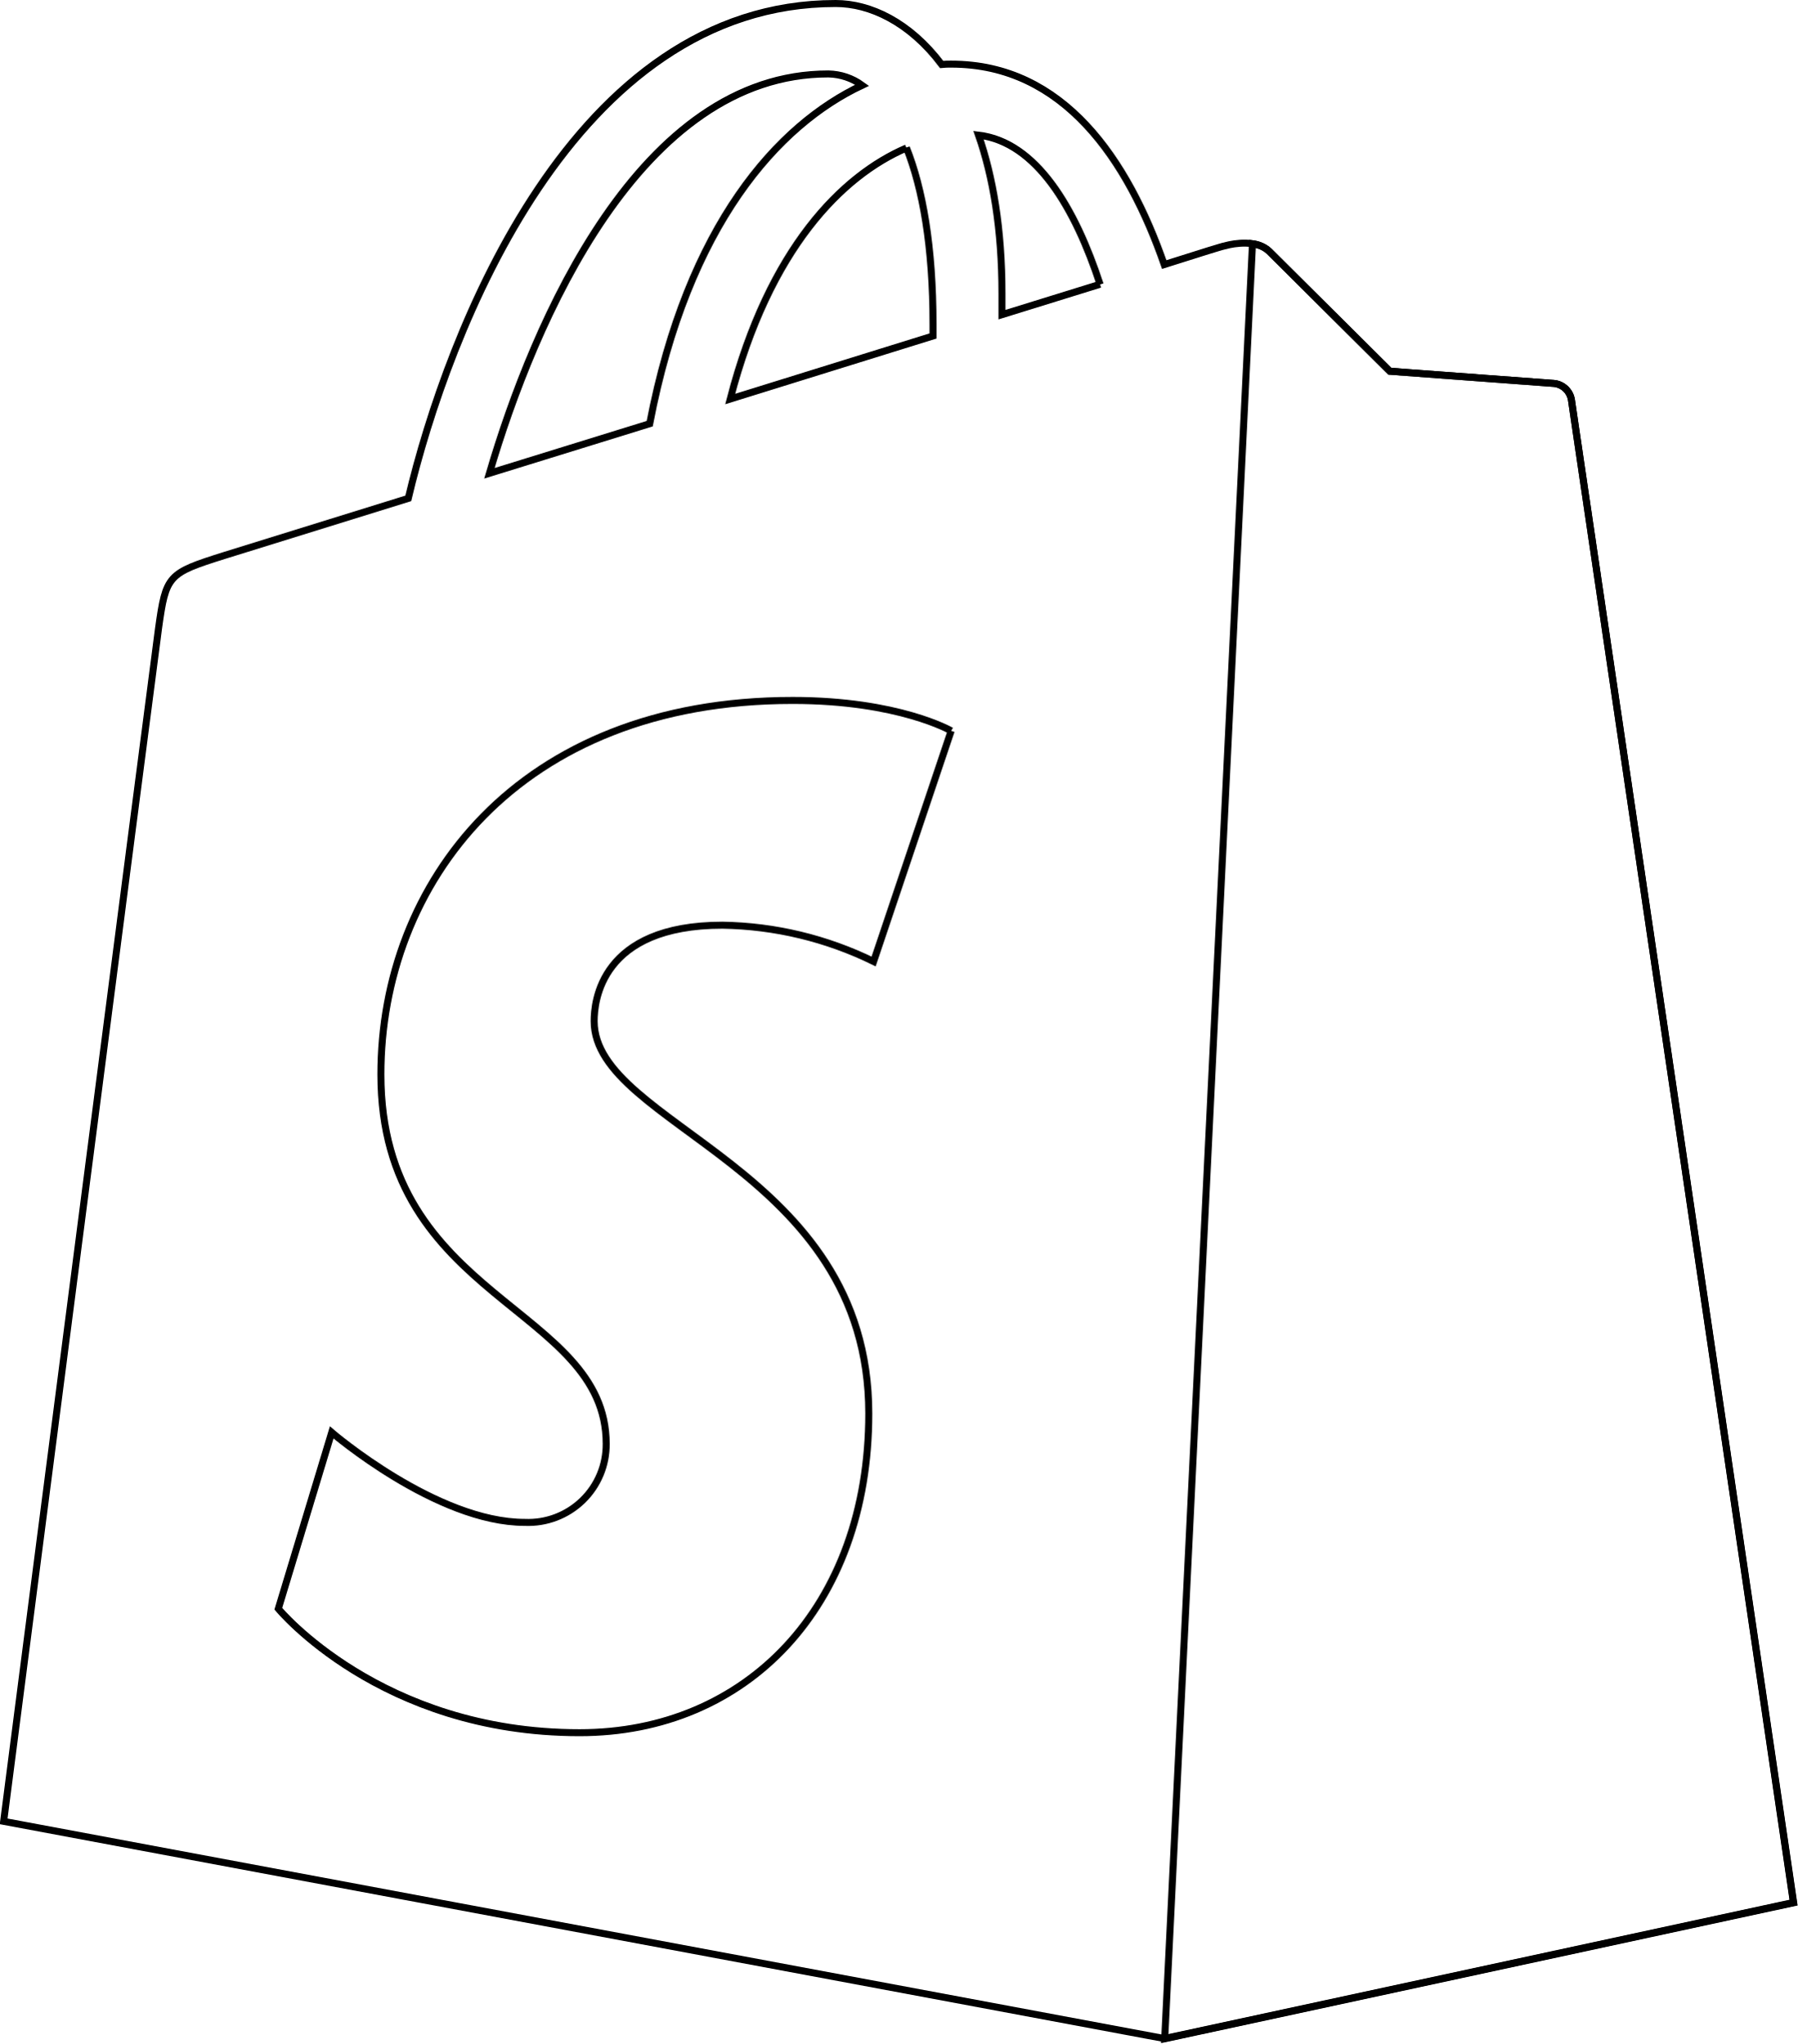
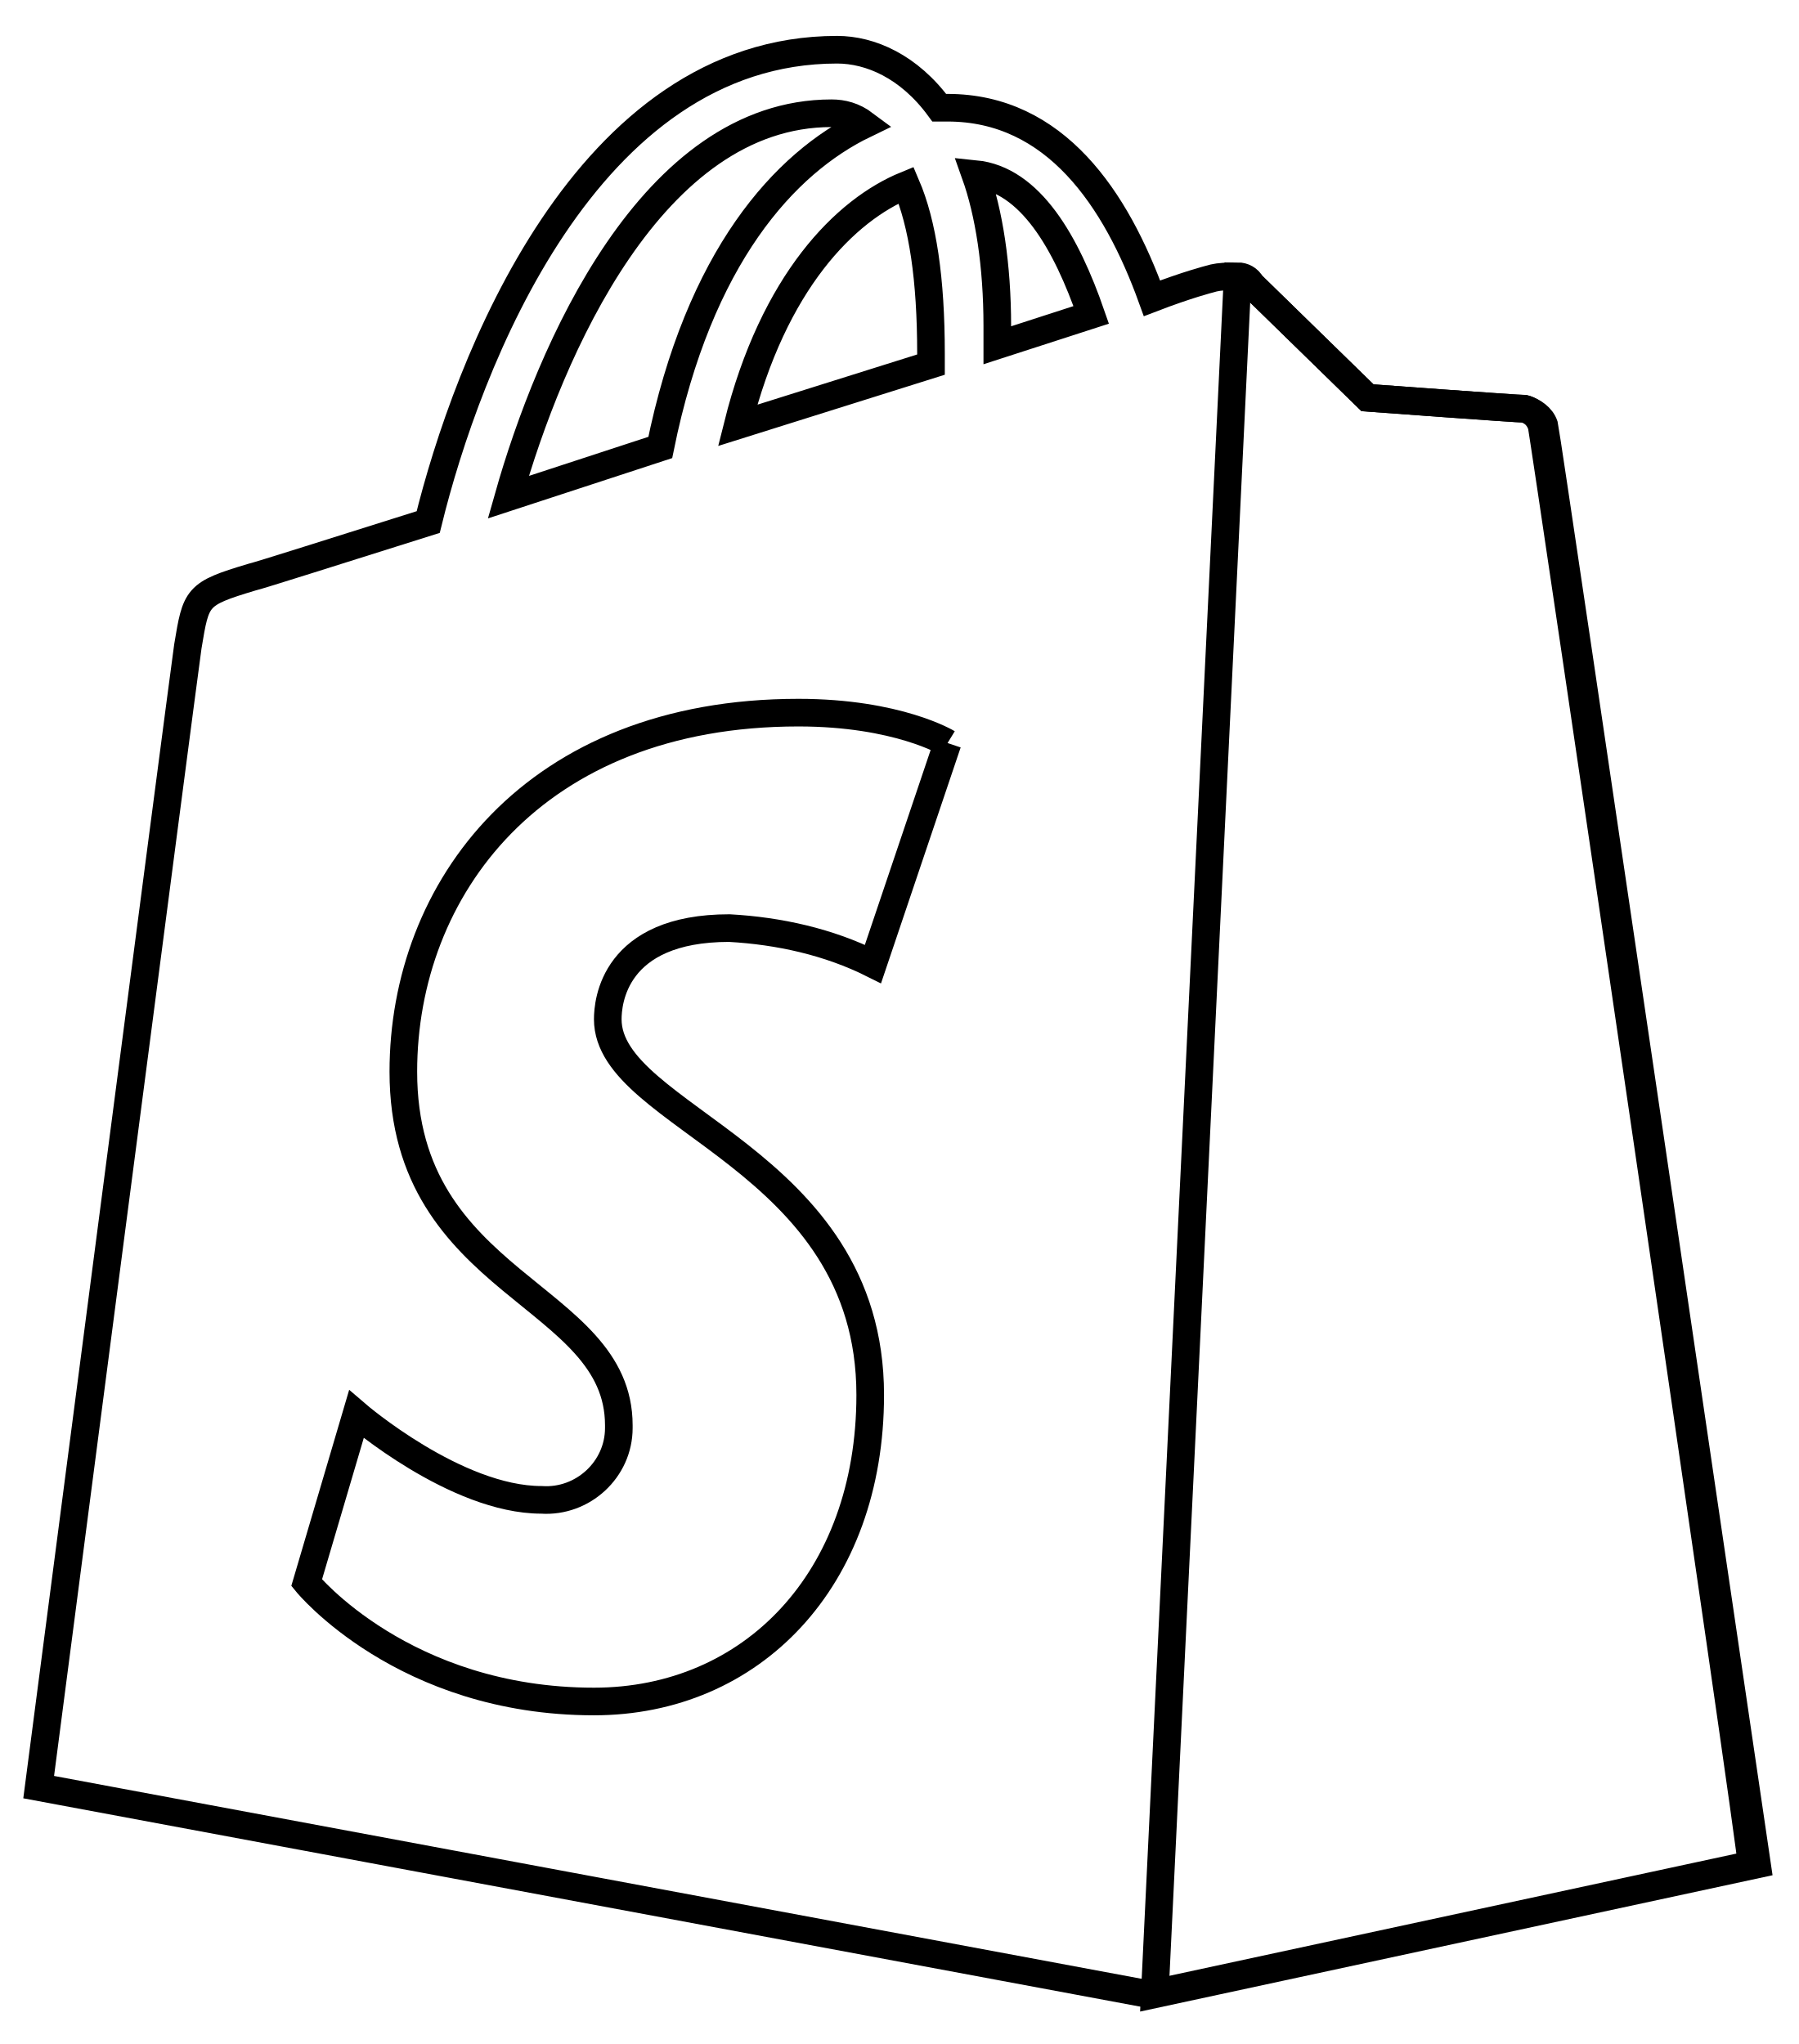
- <svg xmlns="http://www.w3.org/2000/svg" viewBox="0 0 256.57 291.62">
-   <defs>
-     <style>.shopify{fill:none;stroke:black;stroke-miterlimit:10;}</style>
-   </defs>
-   <path class="shopify" d="M223.77,57.34A2.81,2.81,0,0,0,221.24,55c-1.06-.09-23.39-1.74-23.39-1.74l-17.2-17.1c-1.71-1.7-5-1.18-6.32-.8-.2,0-3.39,1-8.68,2.68-5.18-14.91-14.32-28.61-30.41-28.61-.44,0-.9,0-1.36.05C129.31,3.41,123.64.78,118.75.78c-37.46,0-55.36,46.83-61,70.63-14.55,4.52-24.9,7.72-26.22,8.14C23.43,82.1,23.17,82.35,22.1,90,21.3,95.81,0,260.24,0,260.24l165.67,31,89.78-19.42S224,58.8,223.77,57.34ZM156.49,40.85l-14,4.34c0-1,0-2,0-3,0-9.26-1.29-16.72-3.35-22.63,8.29,1,13.81,10.47,17.36,21.32ZM128.85,21.36c2.31,5.78,3.8,14.06,3.8,25.24,0,.57,0,1.1,0,1.63l-28.95,9c5.58-21.51,16-31.9,25.16-35.83ZM117.72,10.83a8.49,8.49,0,0,1,4.81,1.62c-12,5.65-24.88,19.88-30.32,48.3L69.33,67.83c6.36-21.67,21.48-57,48.39-57Z" transform="translate(0.52 -0.28)" />
-   <path class="shopify" d="M221.24,55c-1.06-.09-23.39-1.74-23.39-1.74l-17.2-17.1a4.3,4.3,0,0,0-2.4-1.1L165.72,291.27l89.77-19.41S224,58.8,223.77,57.34A2.81,2.81,0,0,0,221.24,55" transform="translate(0.52 -0.28)" />
-   <path class="shopify" d="M135.24,104.59l-11.07,32.92a50.89,50.89,0,0,0-21.58-5.18c-17.43,0-18.31,10.94-18.31,13.7,0,15,39.2,20.8,39.2,56,0,27.71-17.57,45.56-41.28,45.56-28.44,0-43-17.7-43-17.7l7.62-25.16s14.95,12.84,27.56,12.84A11.13,11.13,0,0,0,86,206.35c0-19.61-32.16-20.49-32.16-52.72,0-27.13,19.47-53.38,58.77-53.38,15.15,0,22.63,4.34,22.63,4.34" transform="translate(0.52 -0.28)" />
+ <svg xmlns="http://www.w3.org/2000/svg" viewBox="0 0 65.1 74">
+   <style>.shopify{fill:none;stroke:#000;stroke-miterlimit:10}</style>
+   <path class="shopify" d="M55.8 15.4c-.1-.3-.3-.5-.6-.6-.3 0-5.7-.4-5.7-.4l-4.2-4.1c-.4-.4-1.2-.3-1.5-.2 0 0-.8.2-2.1.7-1.3-3.6-3.5-6.9-7.4-6.9H34c-1.1-1.5-2.5-2.1-3.7-2.1-9.1 0-13.4 11.4-14.8 17.1-3.5 1.1-6 1.9-6.4 2-2 .6-2 .7-2.3 2.5-.2 1.4-5.4 41.3-5.4 41.3l40.2 7.5 21.8-4.7c.1 0-7.5-51.7-7.6-52.1zm-16.3-4l-3.4 1.1v-.7c0-2.2-.3-4.1-.8-5.5 2 .2 3.3 2.5 4.2 5.1zm-6.7-4.7c.6 1.4.9 3.4.9 6.1v.4l-7 2.2c1.3-5.2 3.9-7.8 6.1-8.7zm-2.7-2.6c.4 0 .8.1 1.2.4-2.9 1.4-6 4.8-7.4 11.7L18.4 18c1.5-5.3 5.2-13.9 11.7-13.9z" />
+   <path class="shopify" d="M55.2 14.8c-.3 0-5.7-.4-5.7-.4l-4.2-4.1c-.1-.2-.3-.3-.5-.3l-3 62.2 21.8-4.7S56 15.8 55.9 15.4c-.1-.3-.4-.5-.7-.6M34.3 26.9l-2.7 8c-1.6-.8-3.4-1.2-5.2-1.3-4.2 0-4.4 2.7-4.4 3.3 0 3.6 9.5 5 9.5 13.6 0 6.7-4.3 11.1-10 11.1-6.9 0-10.4-4.3-10.4-4.3l1.8-6.1s3.6 3.1 6.7 3.1c1.5.1 2.8-1.1 2.8-2.6v-.1c0-4.8-7.8-5-7.8-12.8 0-6.6 4.7-13 14.3-13 3.6 0 5.4 1.1 5.4 1.1" />
</svg>
